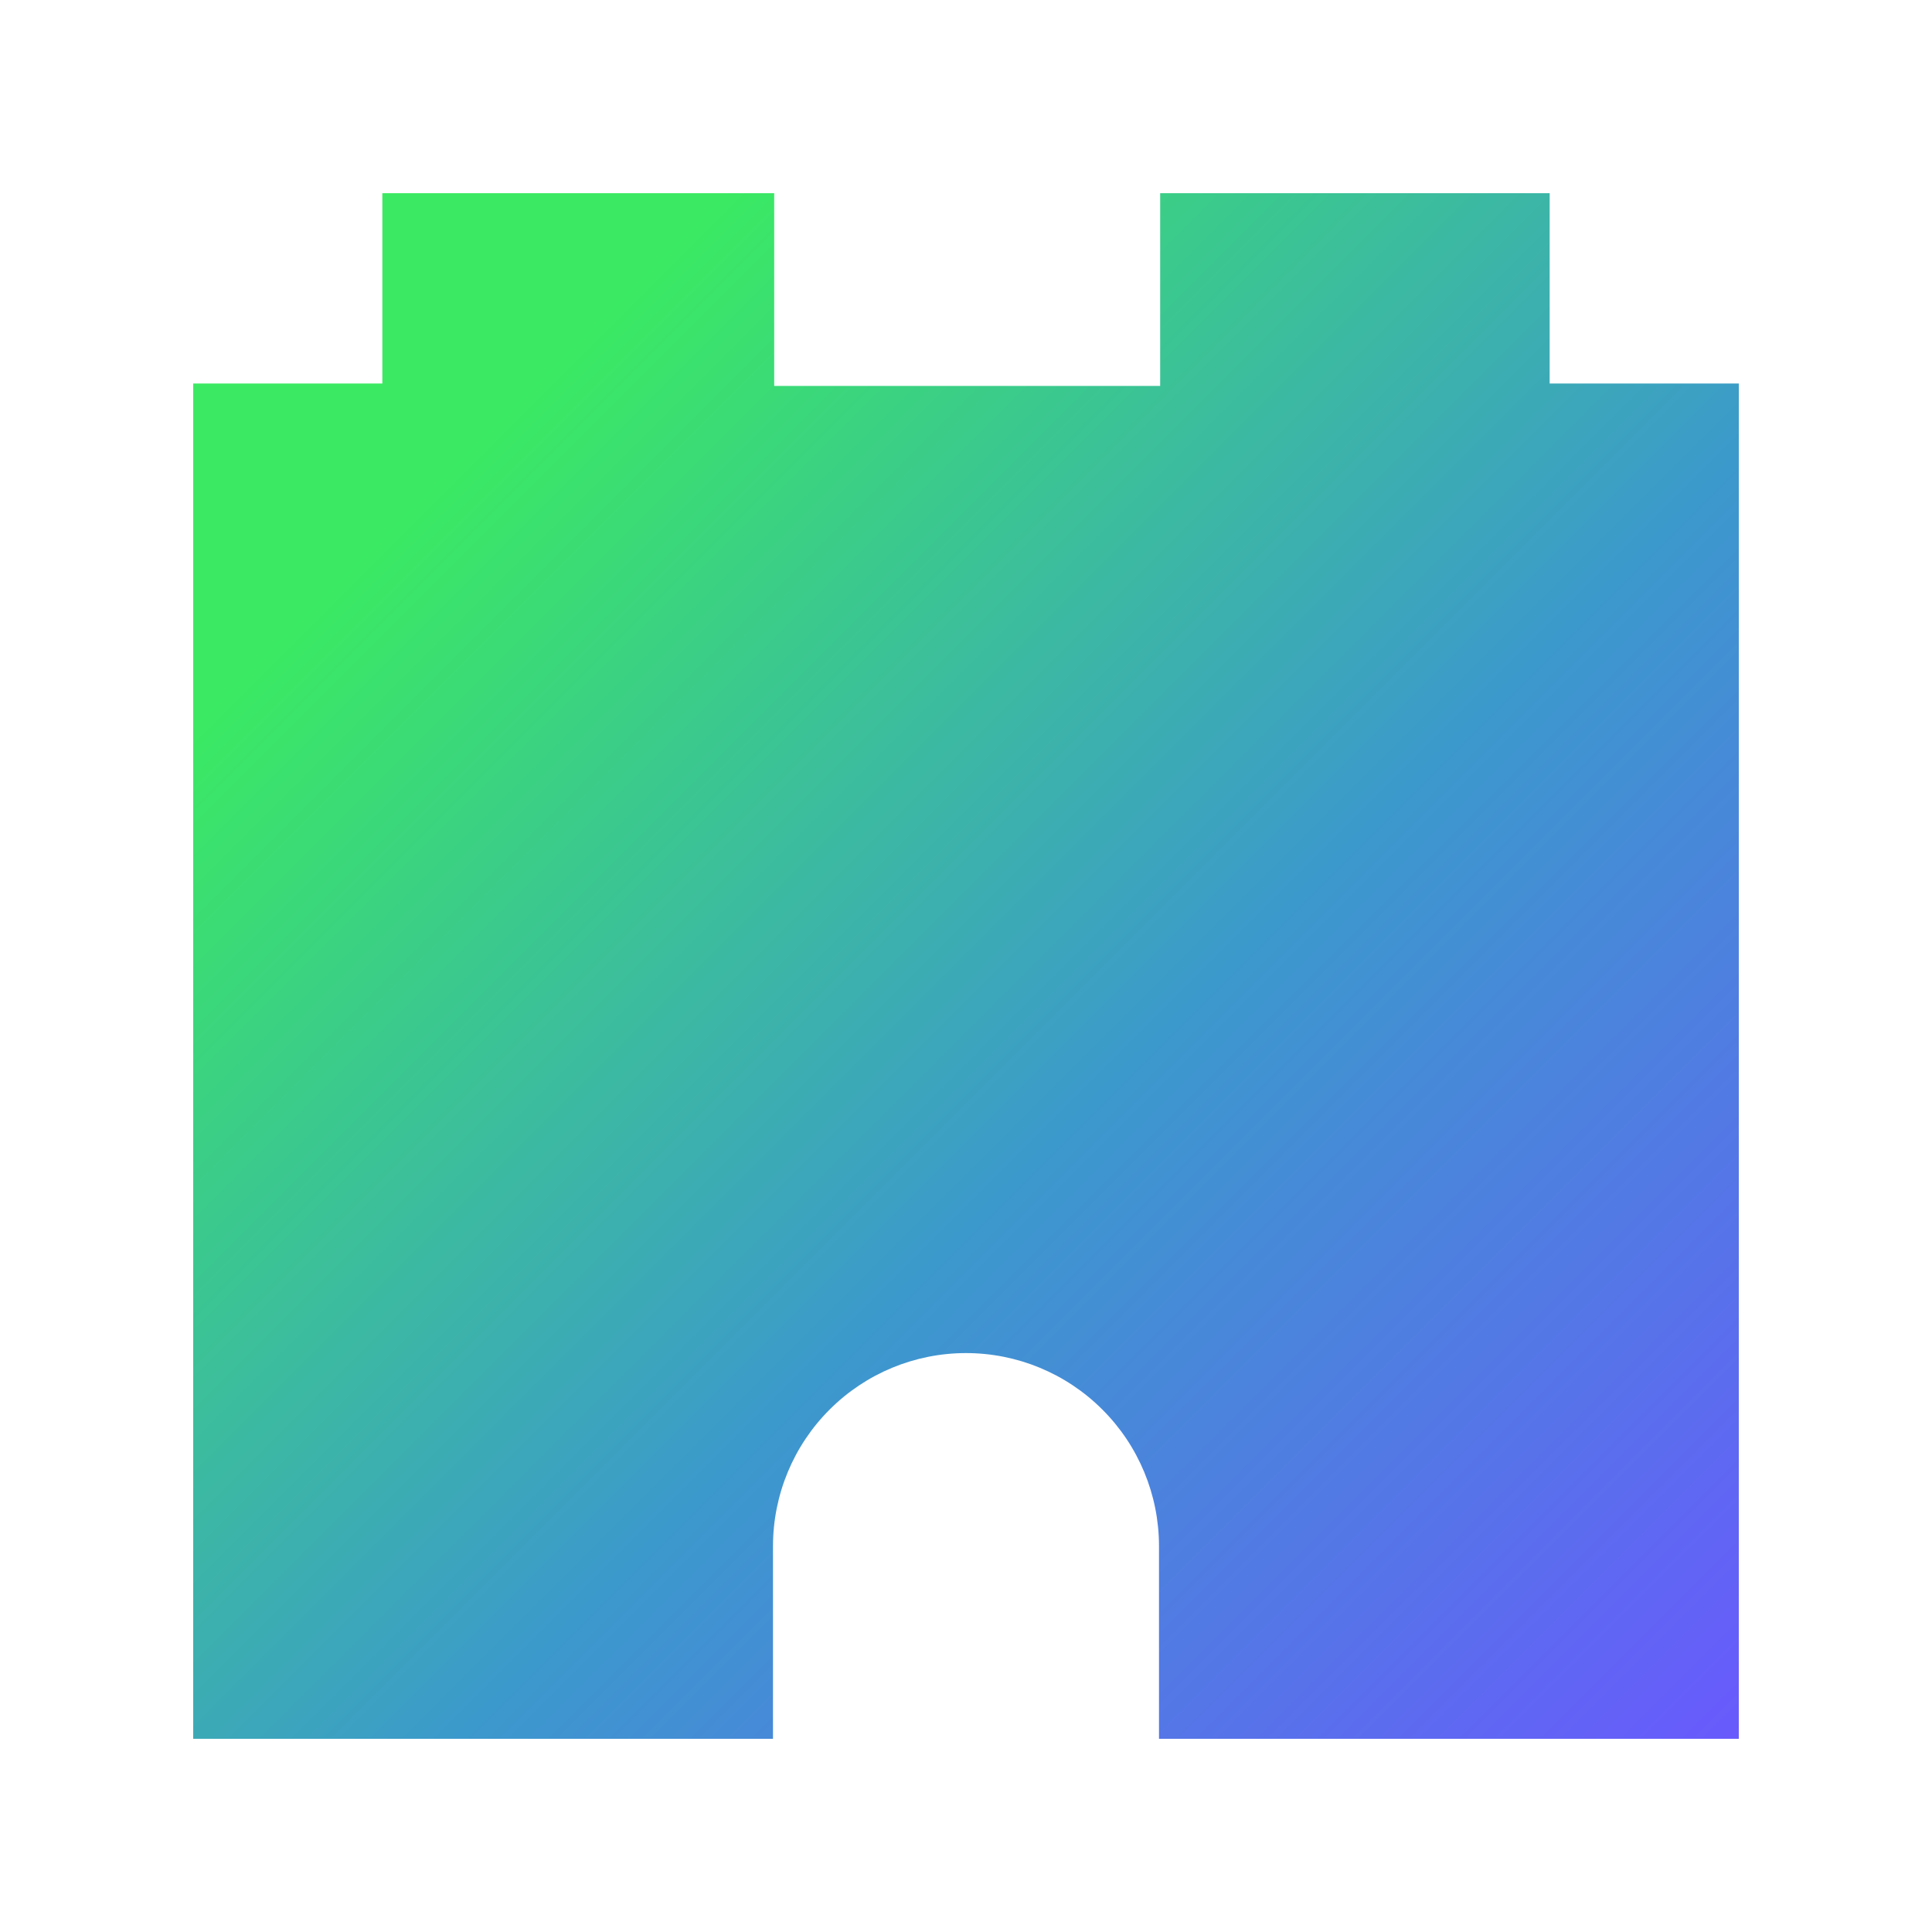
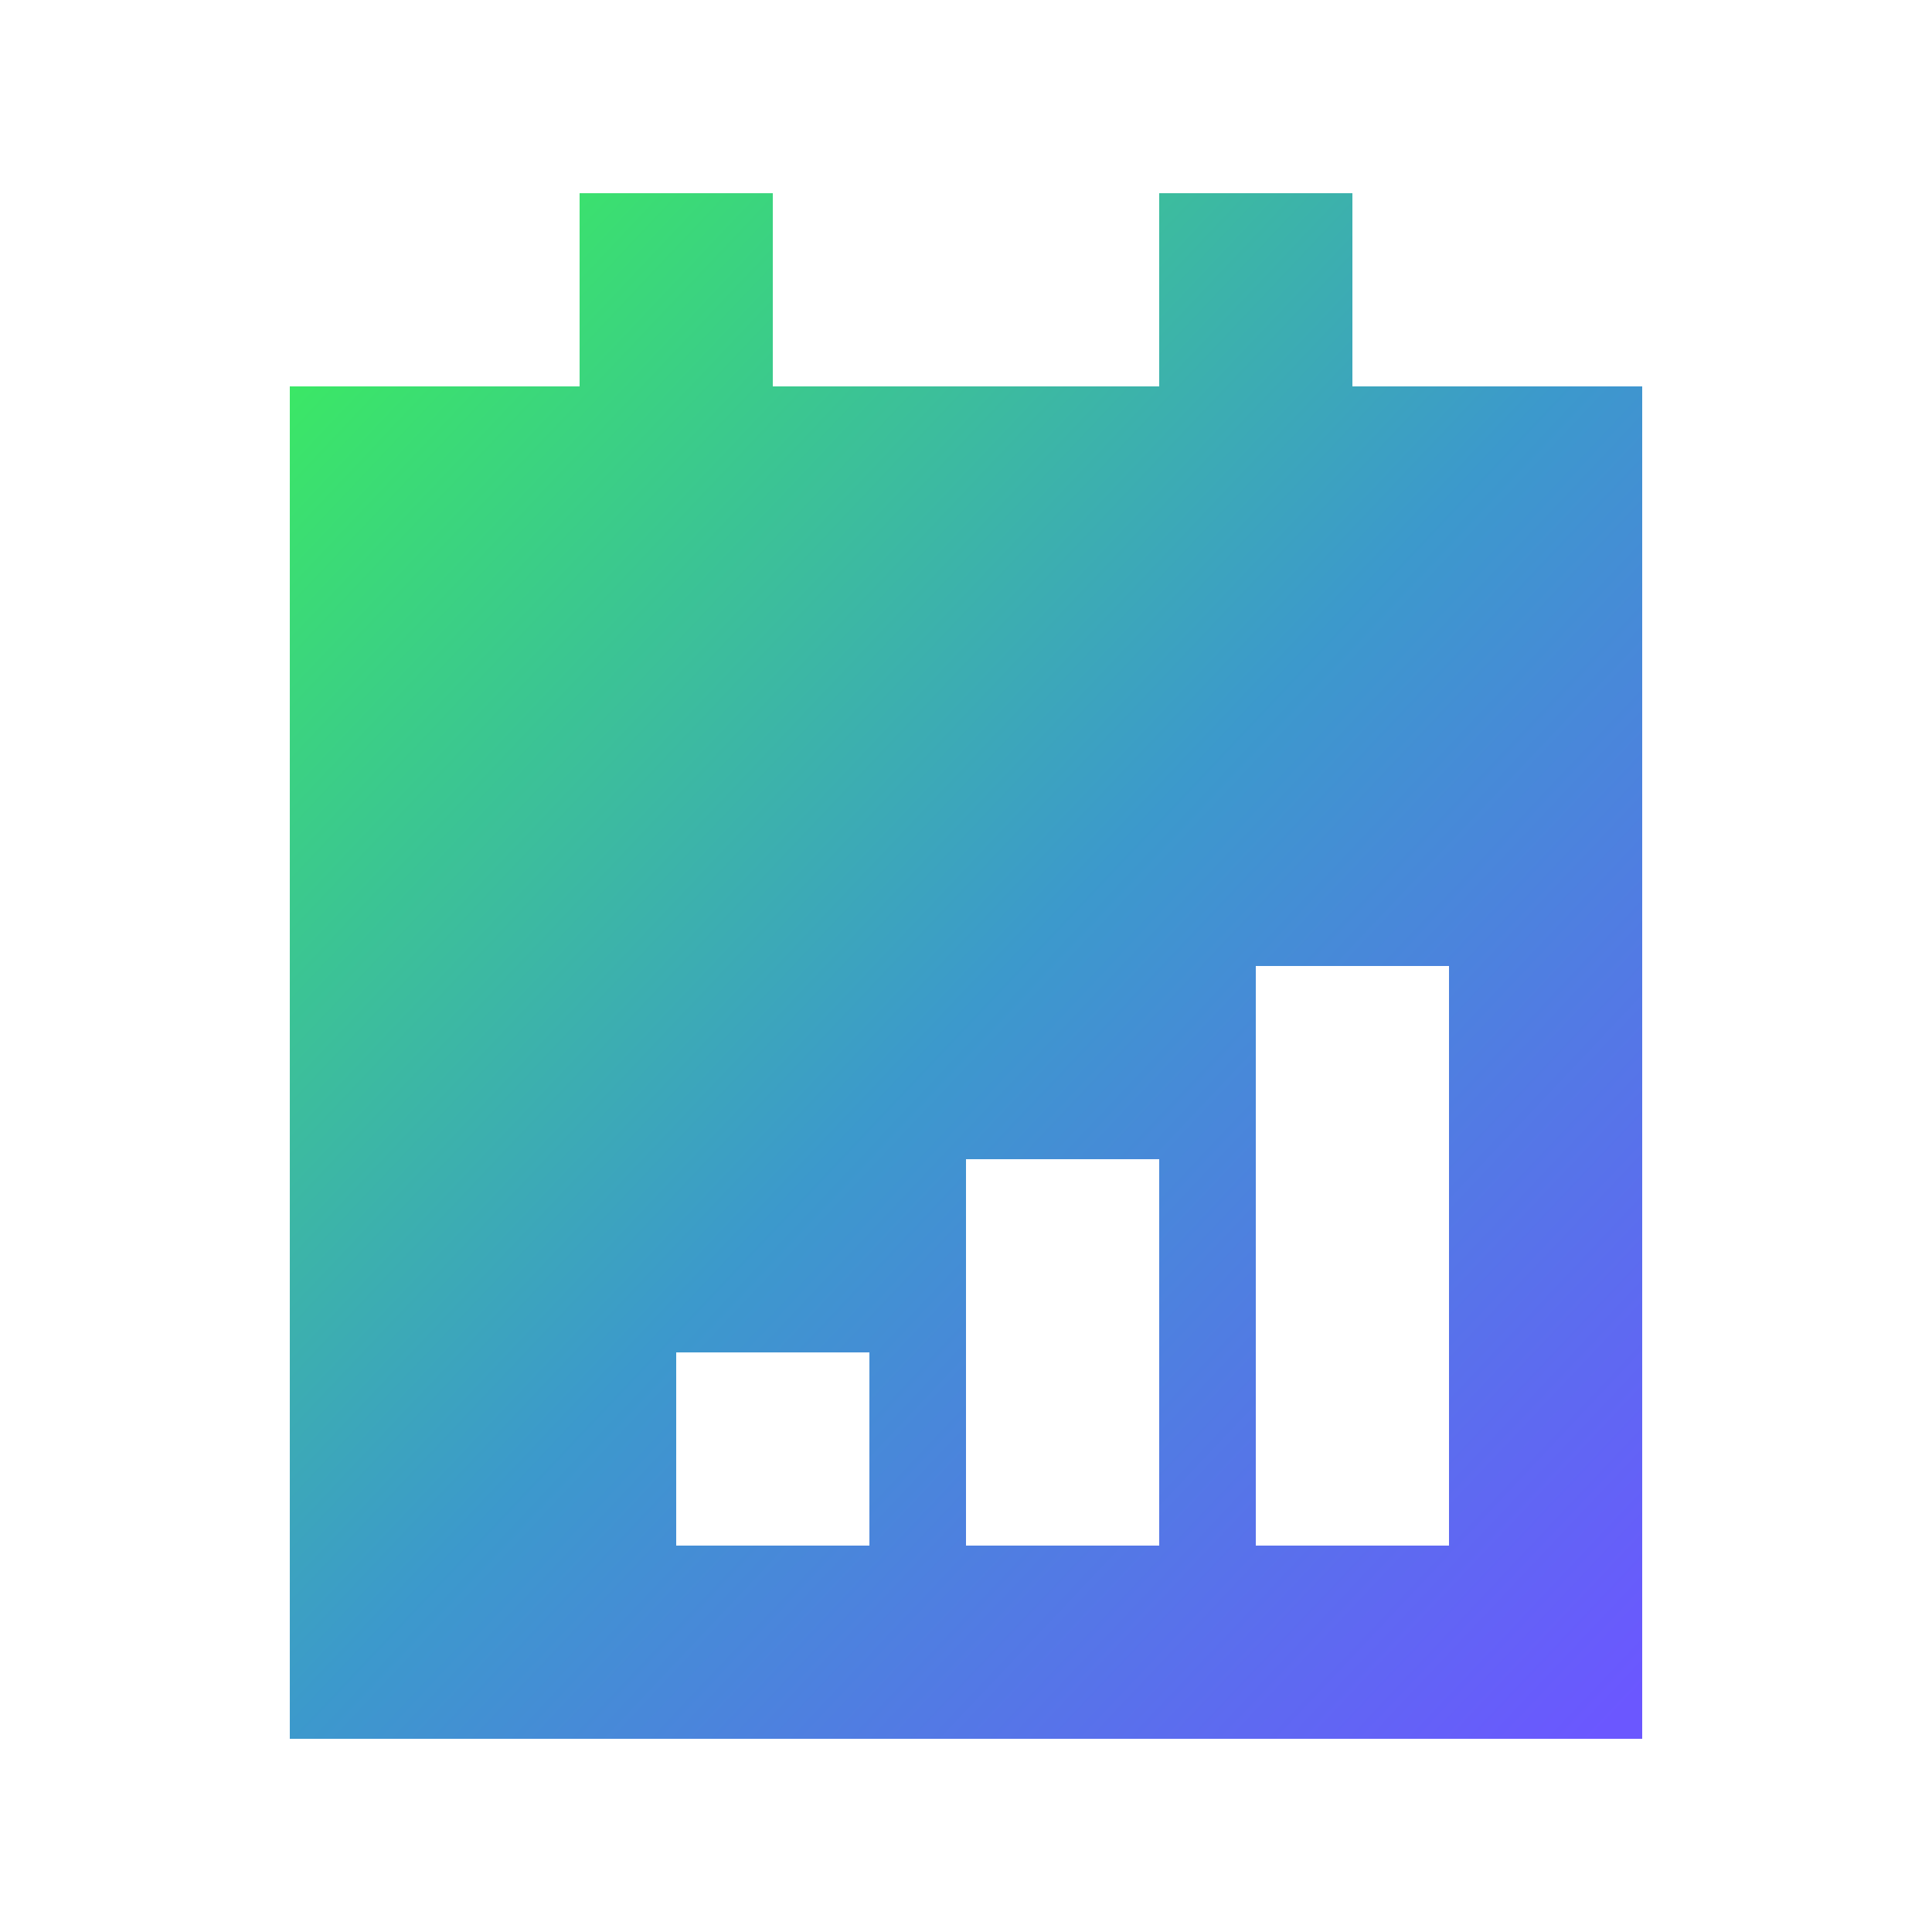
<svg xmlns="http://www.w3.org/2000/svg" width="40" height="40" viewBox="0 0 40 40" fill="none">
-   <path d="M32.084 7.94V4H24.02V7.99H16.029V4H7.916V7.94H4V36H16.004V32.005C16.006 30.946 16.427 29.931 17.177 29.183C17.926 28.434 18.941 28.014 20 28.014C21.059 28.014 22.074 28.434 22.823 29.183C23.573 29.931 23.994 30.946 23.996 32.005V36H36V7.94H32.084Z" fill="url(#paint0_linear)" />
+   <path d="M6 8V36H34V8H28V4H24V8H16V4H12V8H6ZM14 28H18V32H14V28ZM20 24H24V32H20V24ZM26 20H30V32H26V20Z" fill="url(#paint0_linear)" />
  <defs>
-     <linearGradient id="paint0_linear" x1="2.942" y1="4.9" x2="37.777" y2="39.734" gradientUnits="userSpaceOnUse">
-       <stop offset="0.159" stop-color="#3BEA62" />
-       <stop offset="0.54" stop-color="#3C99CC" />
-       <stop offset="0.937" stop-color="#6B57FF" />
+     <linearGradient id="paint0_linear" x1="2" y1="4" x2="38" y2="38" gradientUnits="userSpaceOnUse">
+       <stop offset="0.1" stop-color="#3BEA62" />
+       <stop offset="0.5" stop-color="#3C99CC" />
+       <stop offset="0.9" stop-color="#6B57FF" />
    </linearGradient>
  </defs>
</svg>
